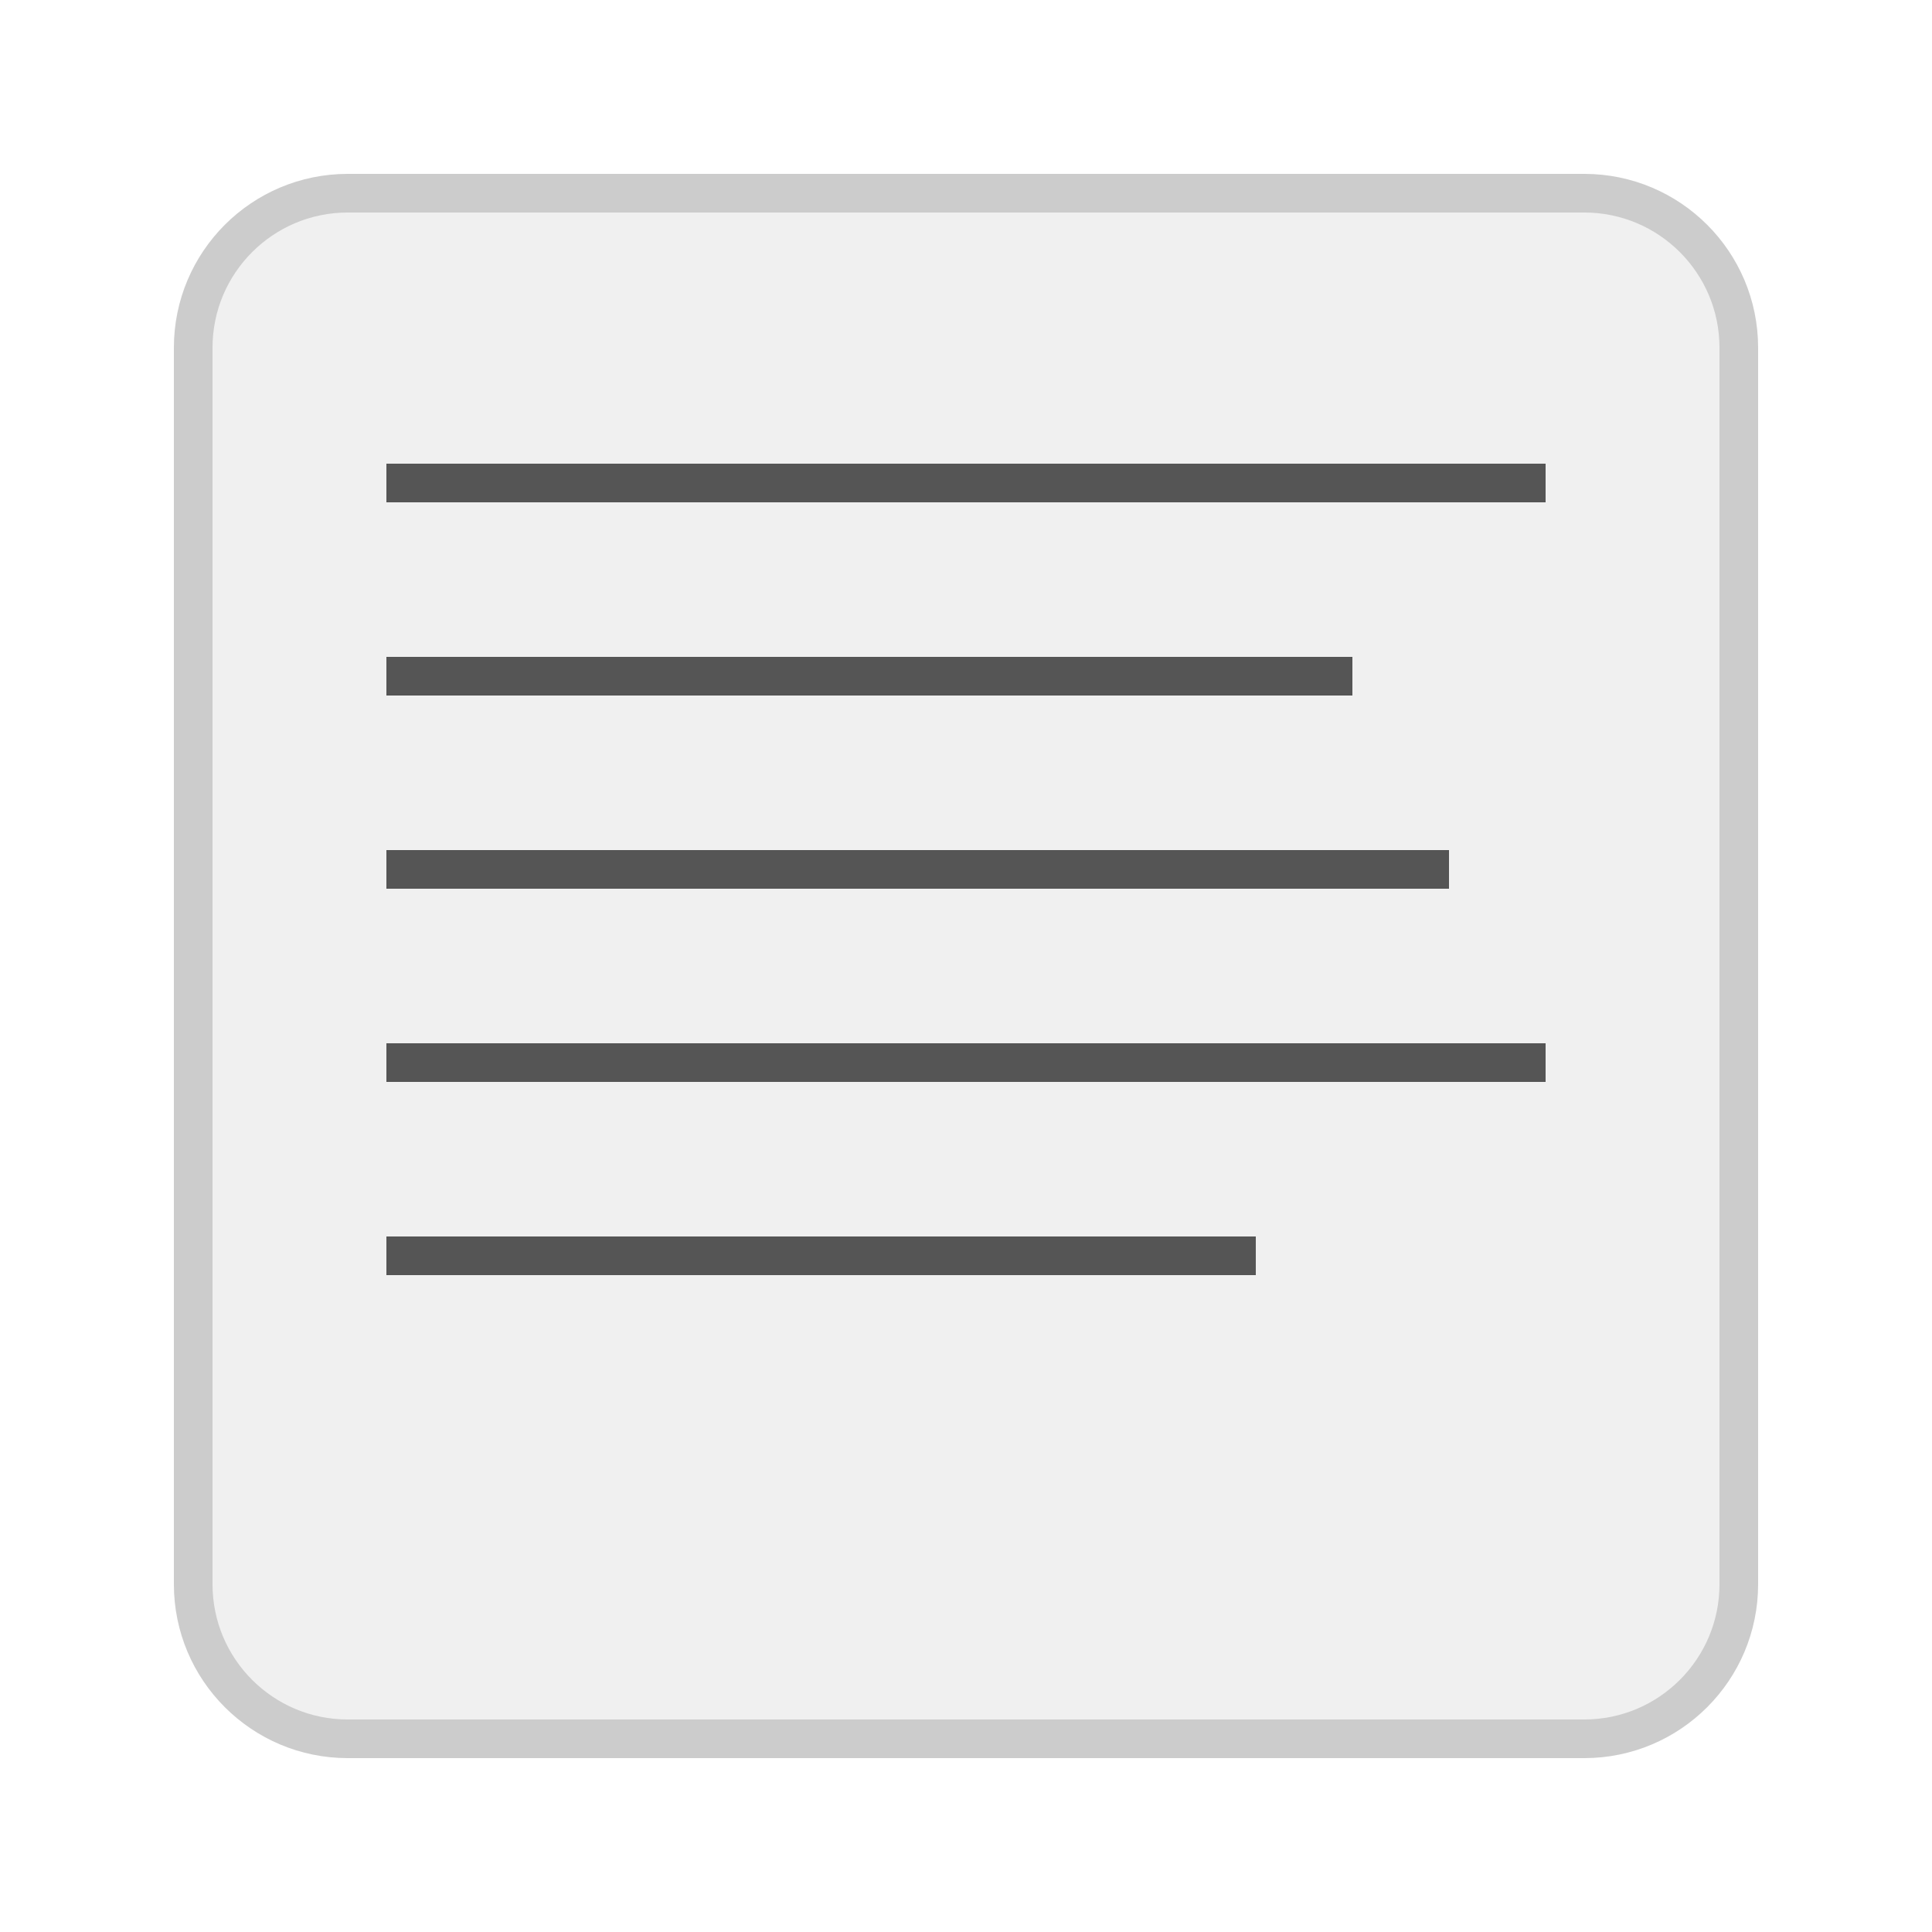
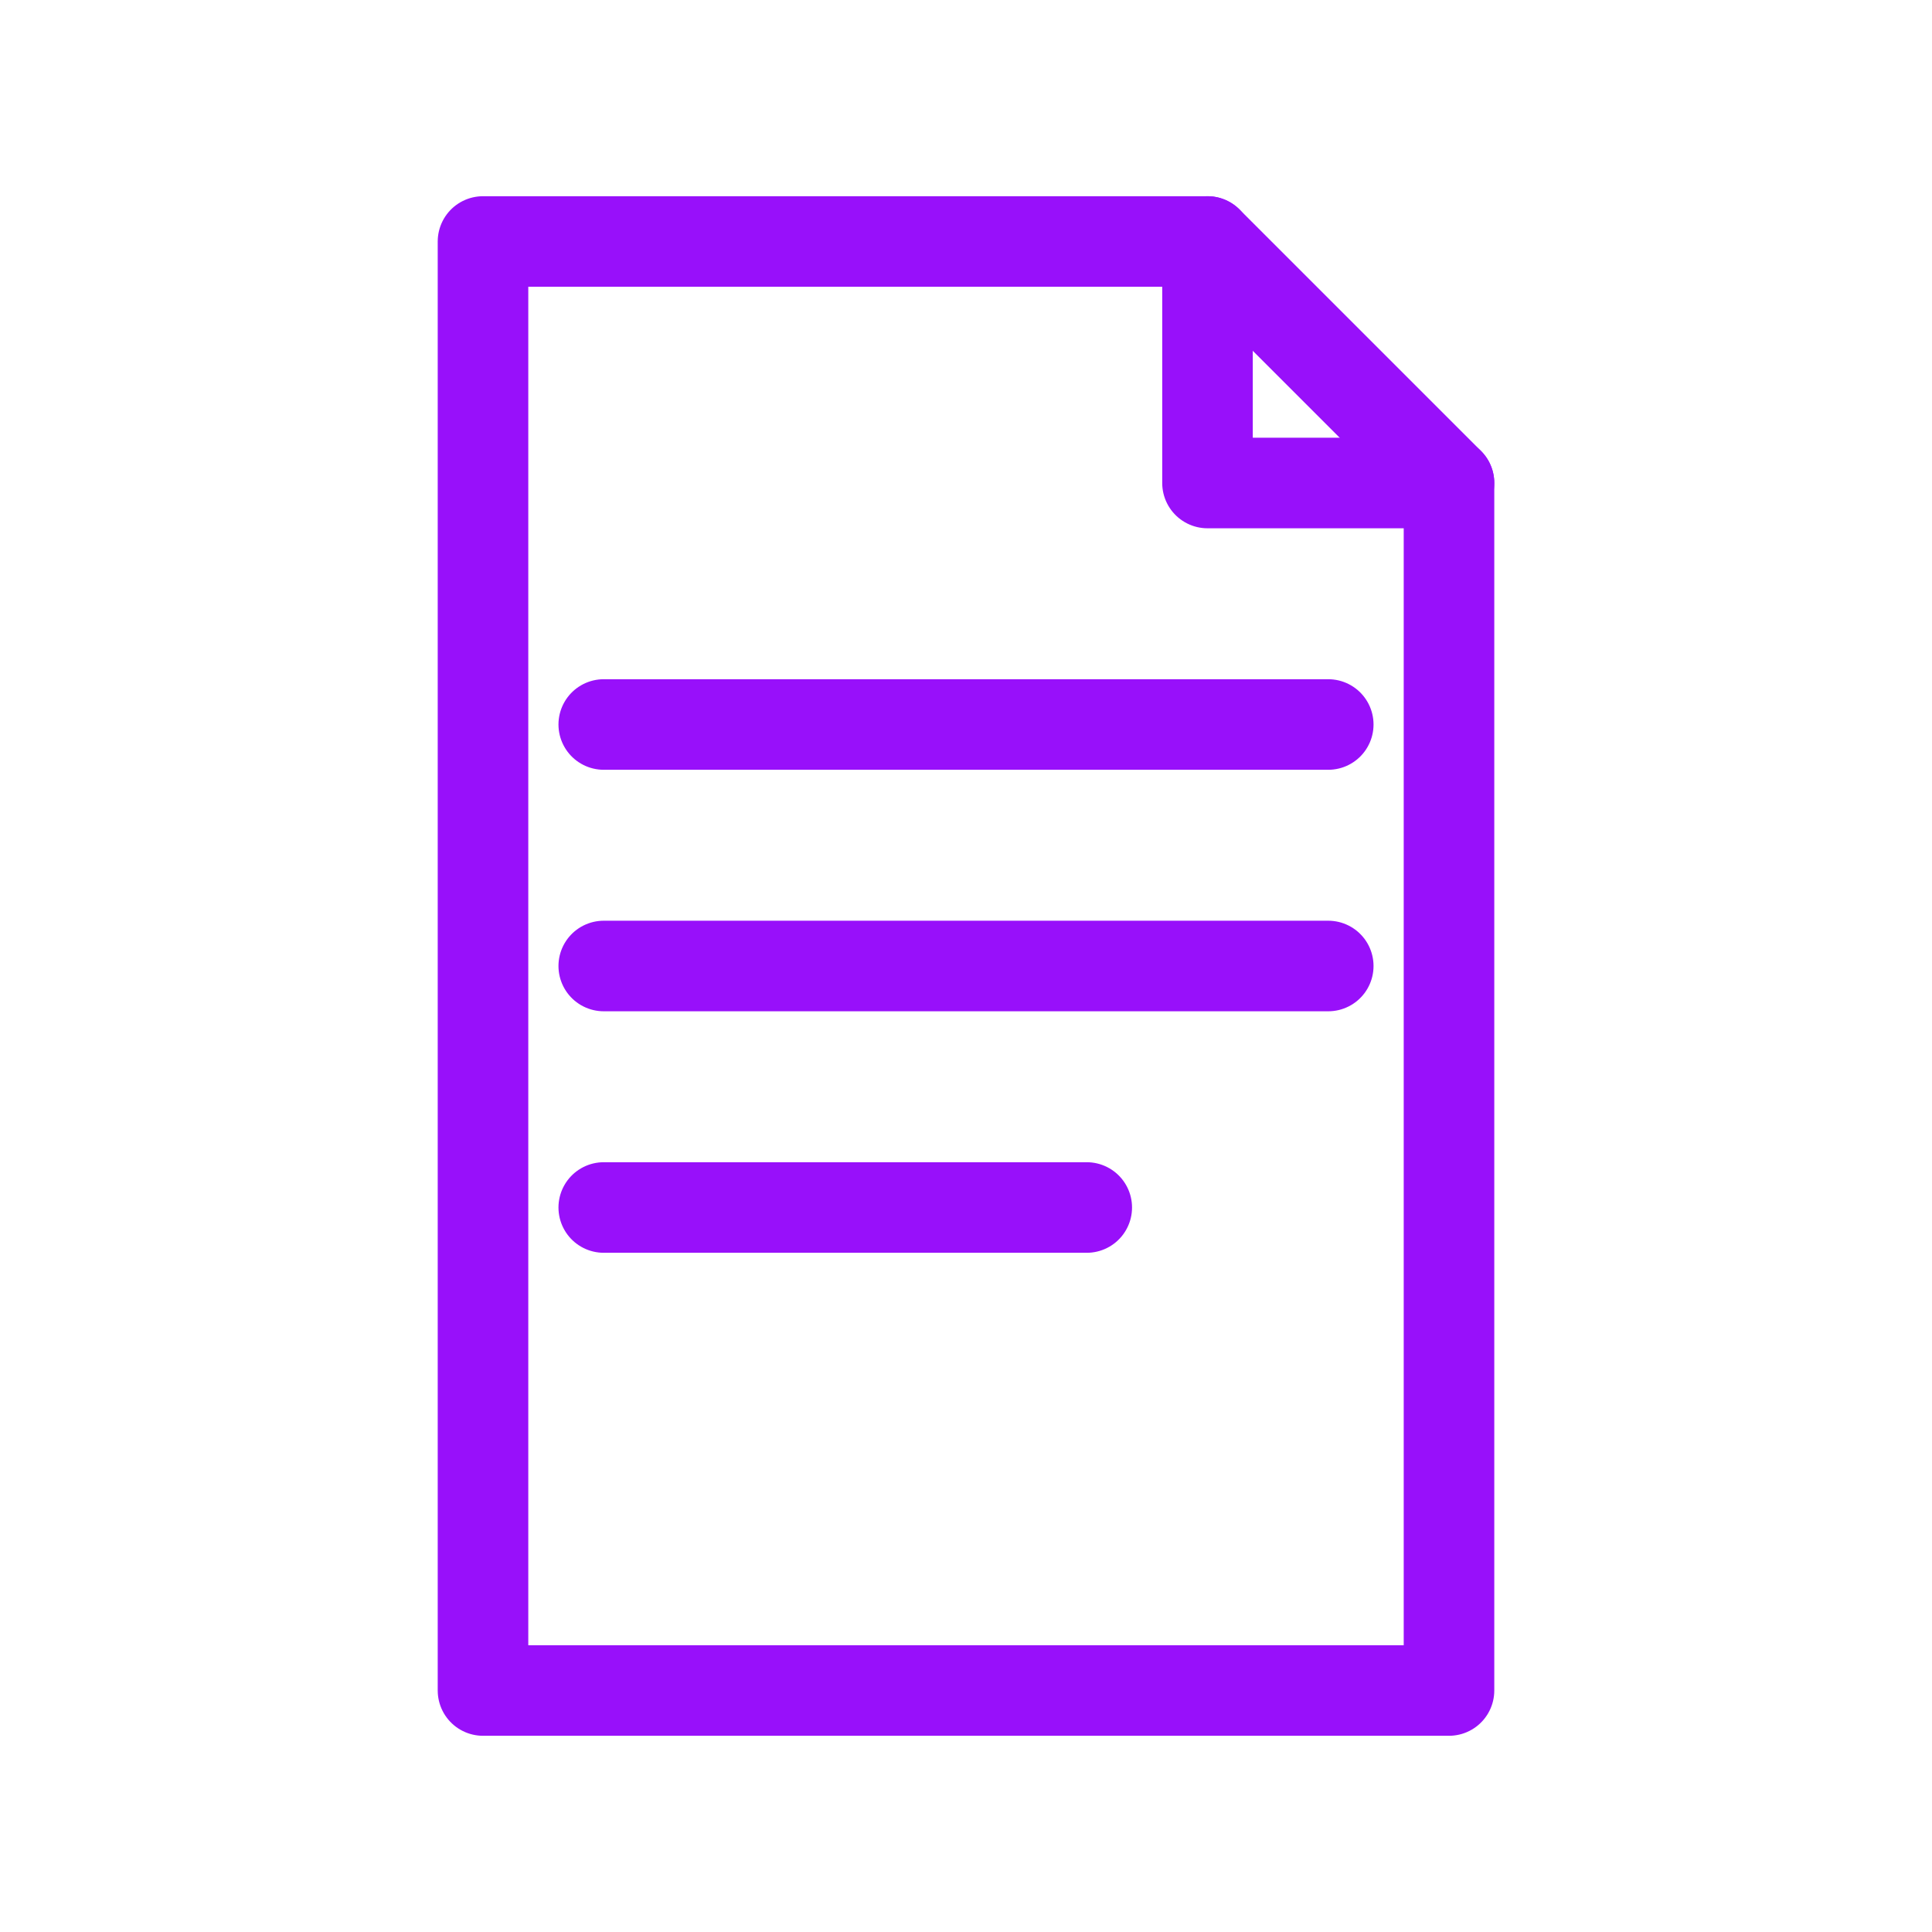
- <svg xmlns="http://www.w3.org/2000/svg" width="100" height="100" viewBox="0 0 100 100">
-   <rect x="10" y="10" width="80" height="80" rx="8" ry="8" fill="#f0f0f0" stroke="#ccc" stroke-width="2" />
-   <line x1="20" y1="25" x2="80" y2="25" stroke="#555" stroke-width="2" />
-   <line x1="20" y1="35" x2="70" y2="35" stroke="#555" stroke-width="2" />
-   <line x1="20" y1="45" x2="75" y2="45" stroke="#555" stroke-width="2" />
-   <line x1="20" y1="55" x2="80" y2="55" stroke="#555" stroke-width="2" />
-   <line x1="20" y1="65" x2="65" y2="65" stroke="#555" stroke-width="2" />
+ <svg xmlns="http://www.w3.org/2000/svg" viewBox="0 0 64 64" width="64" height="64" fill="none" stroke="#9810FA" stroke-width="3" stroke-linecap="round" stroke-linejoin="round">
+   <path d="M16 8h24l8 8v40H16V8z" />
+   <polyline points="40 8 40 16 48 16" />
+   <line x1="20" y1="24" x2="44" y2="24" />
+   <line x1="20" y1="32" x2="44" y2="32" />
+   <line x1="20" y1="40" x2="36" y2="40" />
</svg>
